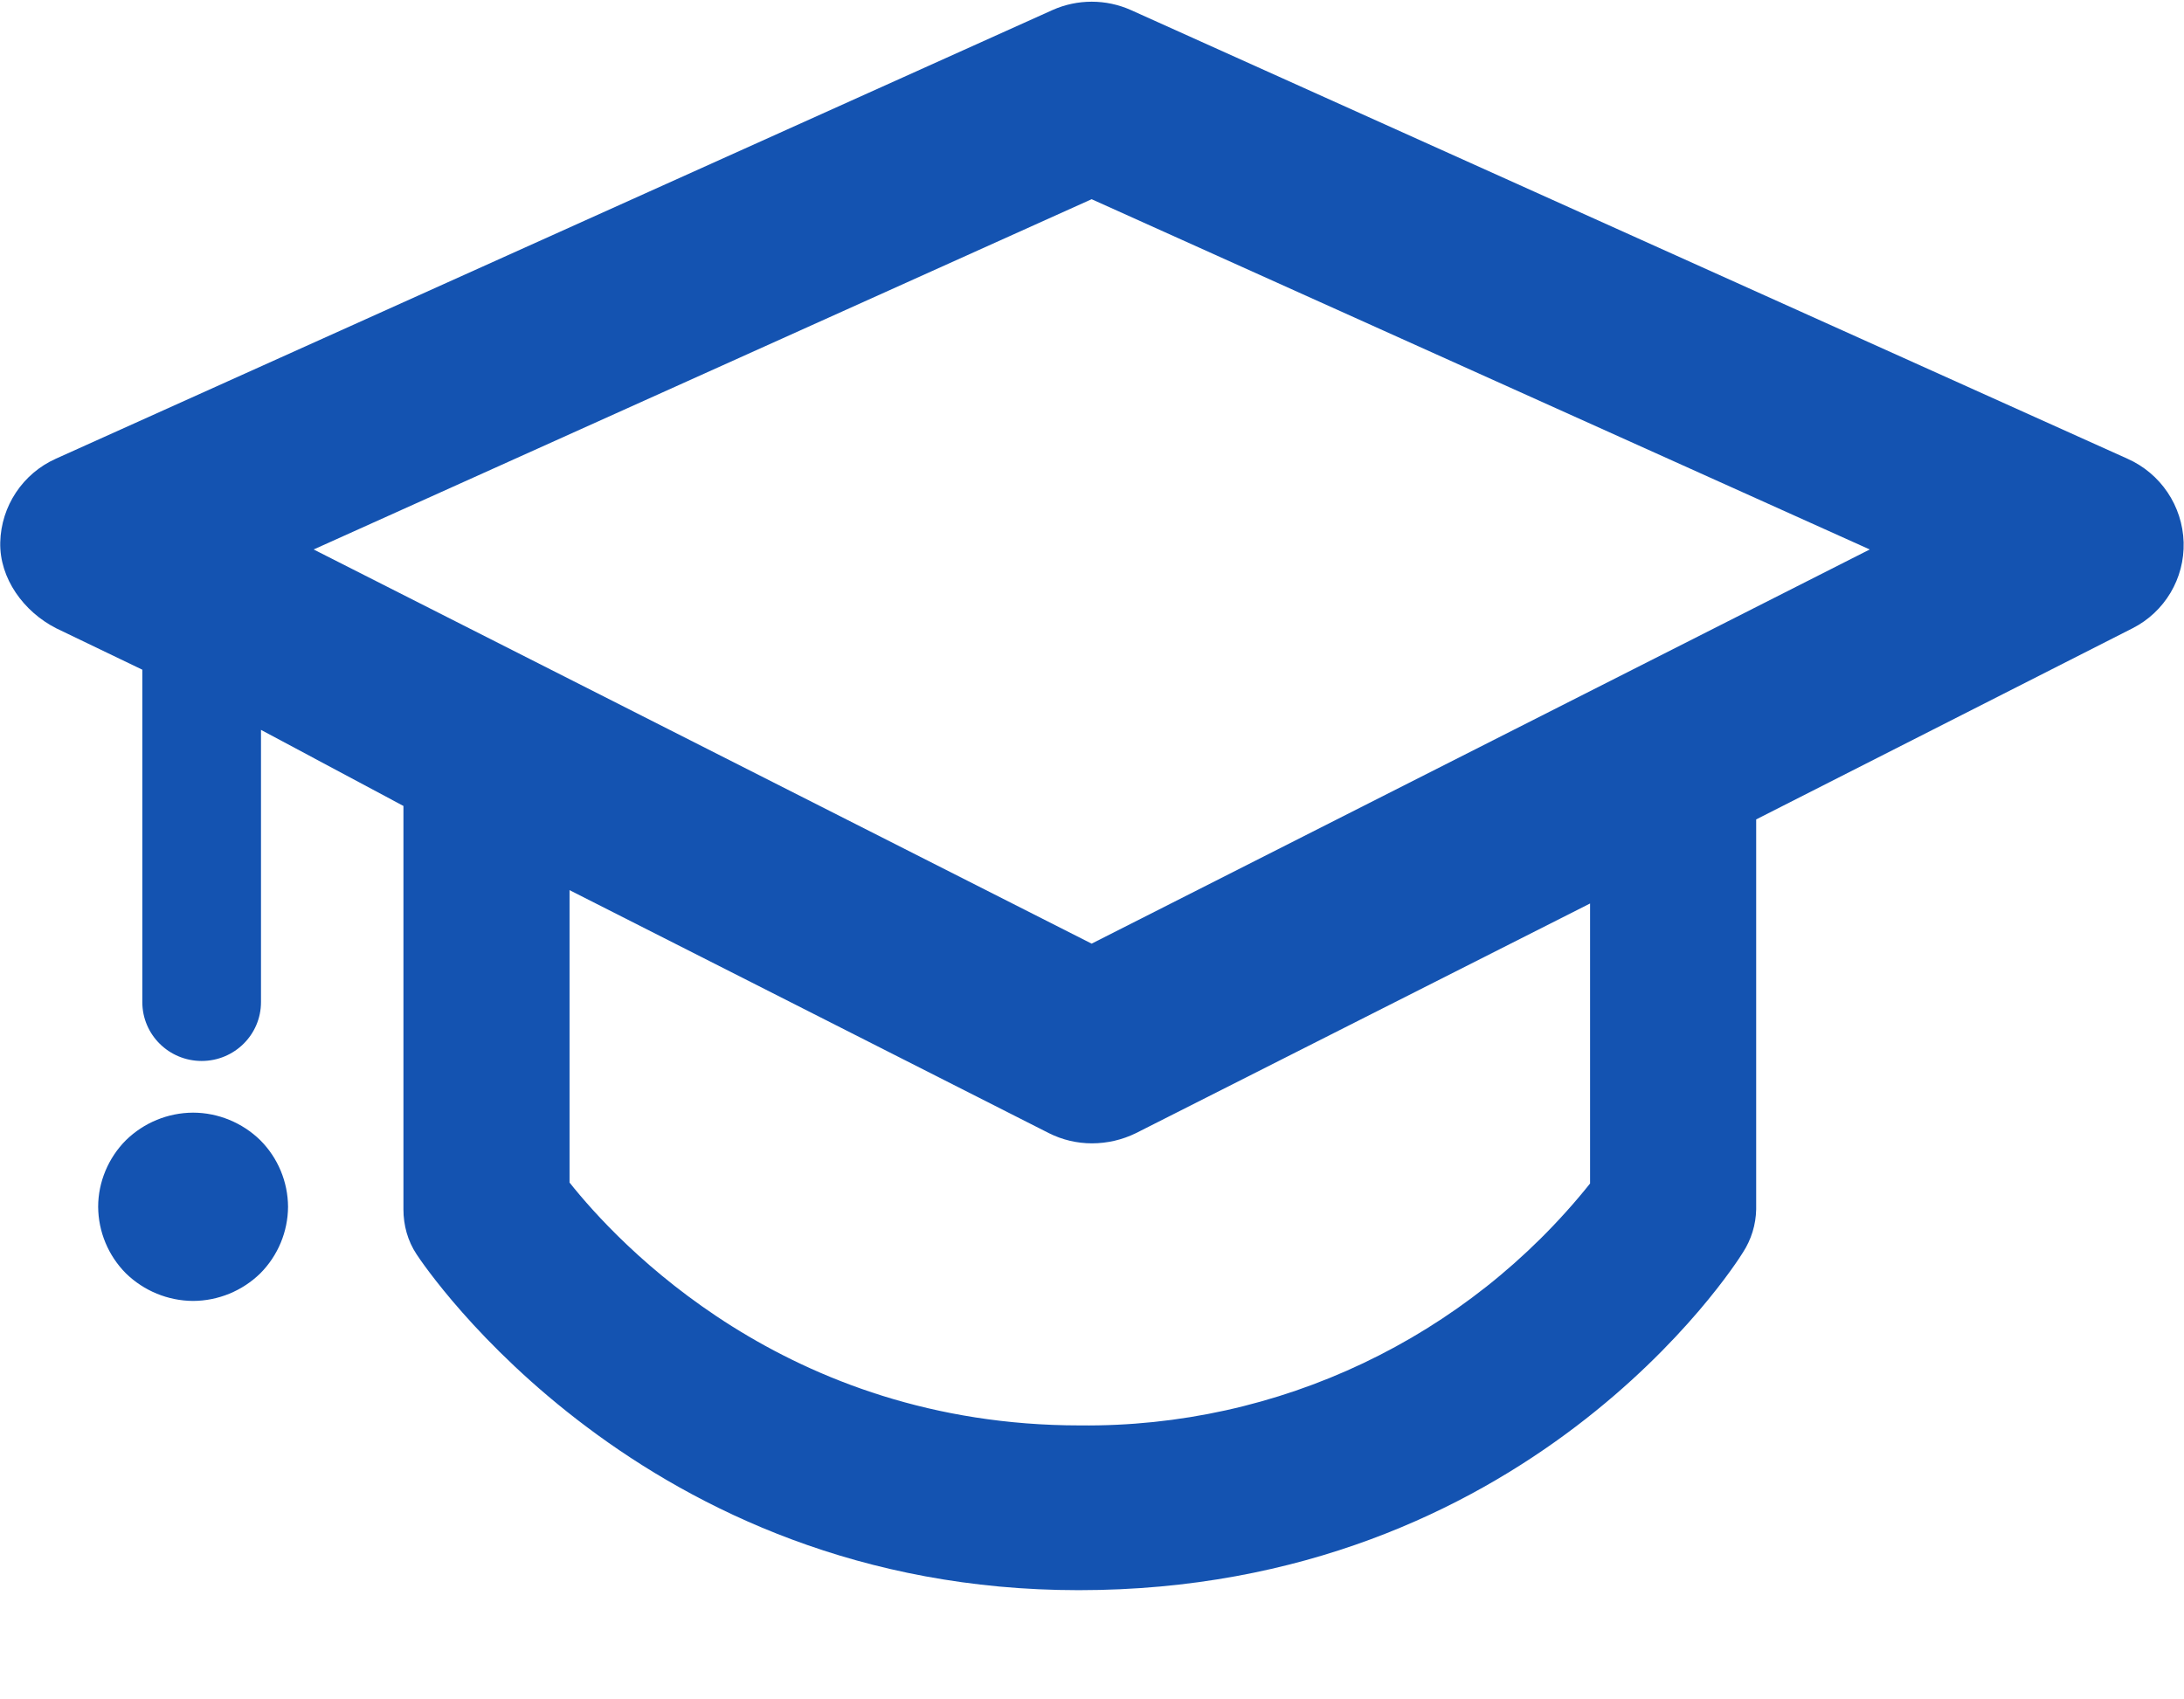
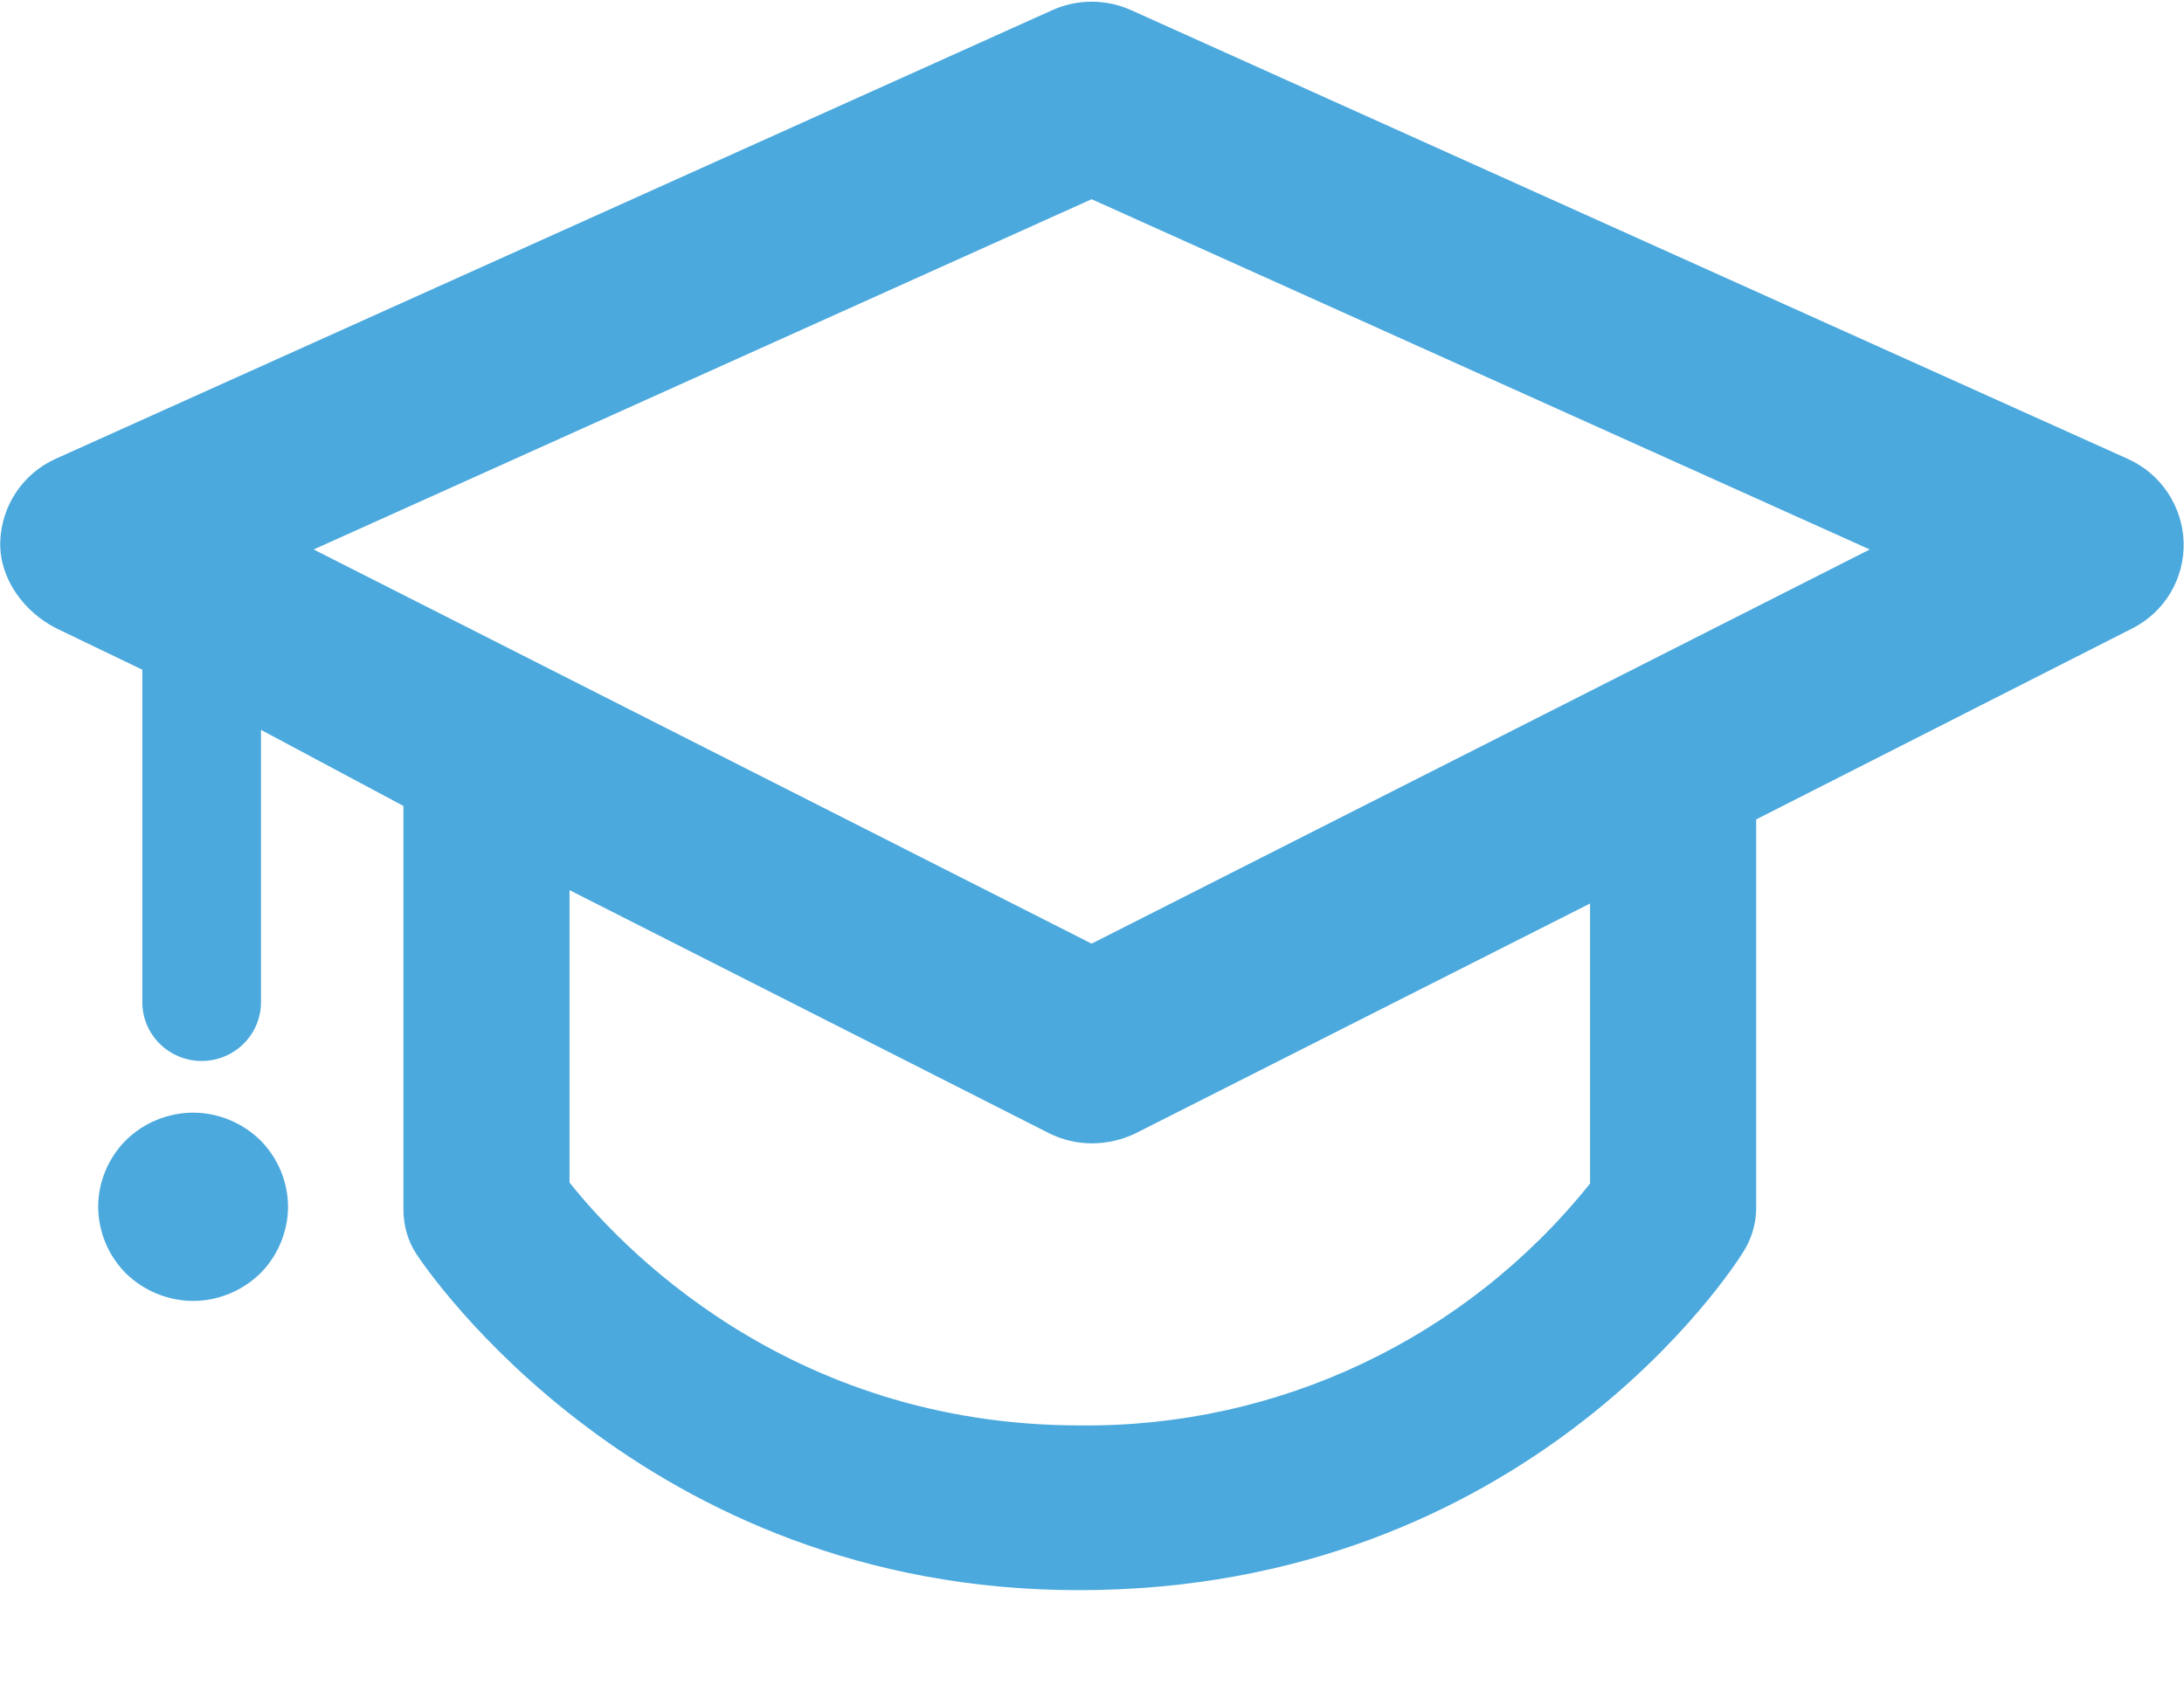
<svg xmlns="http://www.w3.org/2000/svg" width="18" height="14">
-   <path fill="#1453B1" fill-rule="evenodd" d="M17.534 3.781L9.321.083a.793.793 0 0 0-.647 0L.46 3.781a.776.776 0 0 0-.458.689c-.007.298.194.573.462.709l.709.341v2.74c0 .268.219.485.489.485s.489-.217.489-.485V6.016l1.174.627v3.325c0 .131.035.26.108.37.074.113 1.859 2.769 5.457 2.769 3.699 0 5.405-2.67 5.475-2.784a.676.676 0 0 0 .109-.355V6.754l3.101-1.575a.77.77 0 0 0 .422-.709.78.78 0 0 0-.463-.689zm-4.429 5.974A5.308 5.308 0 0 1 8.9 11.749c-2.426 0-3.815-1.51-4.206-2.002v-2.41L8.645 9.34a.788.788 0 0 0 .354.084.825.825 0 0 0 .363-.084l3.743-1.893v2.308zM8.997 7.778L2.585 4.529l6.412-2.887 6.413 2.887-6.413 3.249zm-6.852 1.62a.783.783 0 0 1 .229.549.785.785 0 0 1-.229.549.798.798 0 0 1-.554.227.8.8 0 0 1-.553-.227.785.785 0 0 1-.229-.549c0-.204.084-.404.229-.549a.796.796 0 0 1 .553-.227c.206 0 .407.083.554.227z" />
+   <path fill="#4ba9dd" fill-rule="evenodd" d="M17.534 3.781L9.321.083a.793.793 0 0 0-.647 0L.46 3.781a.776.776 0 0 0-.458.689c-.007.298.194.573.462.709l.709.341v2.74c0 .268.219.485.489.485s.489-.217.489-.485V6.016l1.174.627v3.325c0 .131.035.26.108.37.074.113 1.859 2.769 5.457 2.769 3.699 0 5.405-2.67 5.475-2.784a.676.676 0 0 0 .109-.355V6.754l3.101-1.575a.77.77 0 0 0 .422-.709.78.78 0 0 0-.463-.689zm-4.429 5.974A5.308 5.308 0 0 1 8.9 11.749c-2.426 0-3.815-1.51-4.206-2.002v-2.41L8.645 9.34a.788.788 0 0 0 .354.084.825.825 0 0 0 .363-.084l3.743-1.893v2.308zM8.997 7.778L2.585 4.529l6.412-2.887 6.413 2.887-6.413 3.249zm-6.852 1.62a.783.783 0 0 1 .229.549.785.785 0 0 1-.229.549.798.798 0 0 1-.554.227.8.8 0 0 1-.553-.227.785.785 0 0 1-.229-.549c0-.204.084-.404.229-.549a.796.796 0 0 1 .553-.227c.206 0 .407.083.554.227z" />
</svg>
